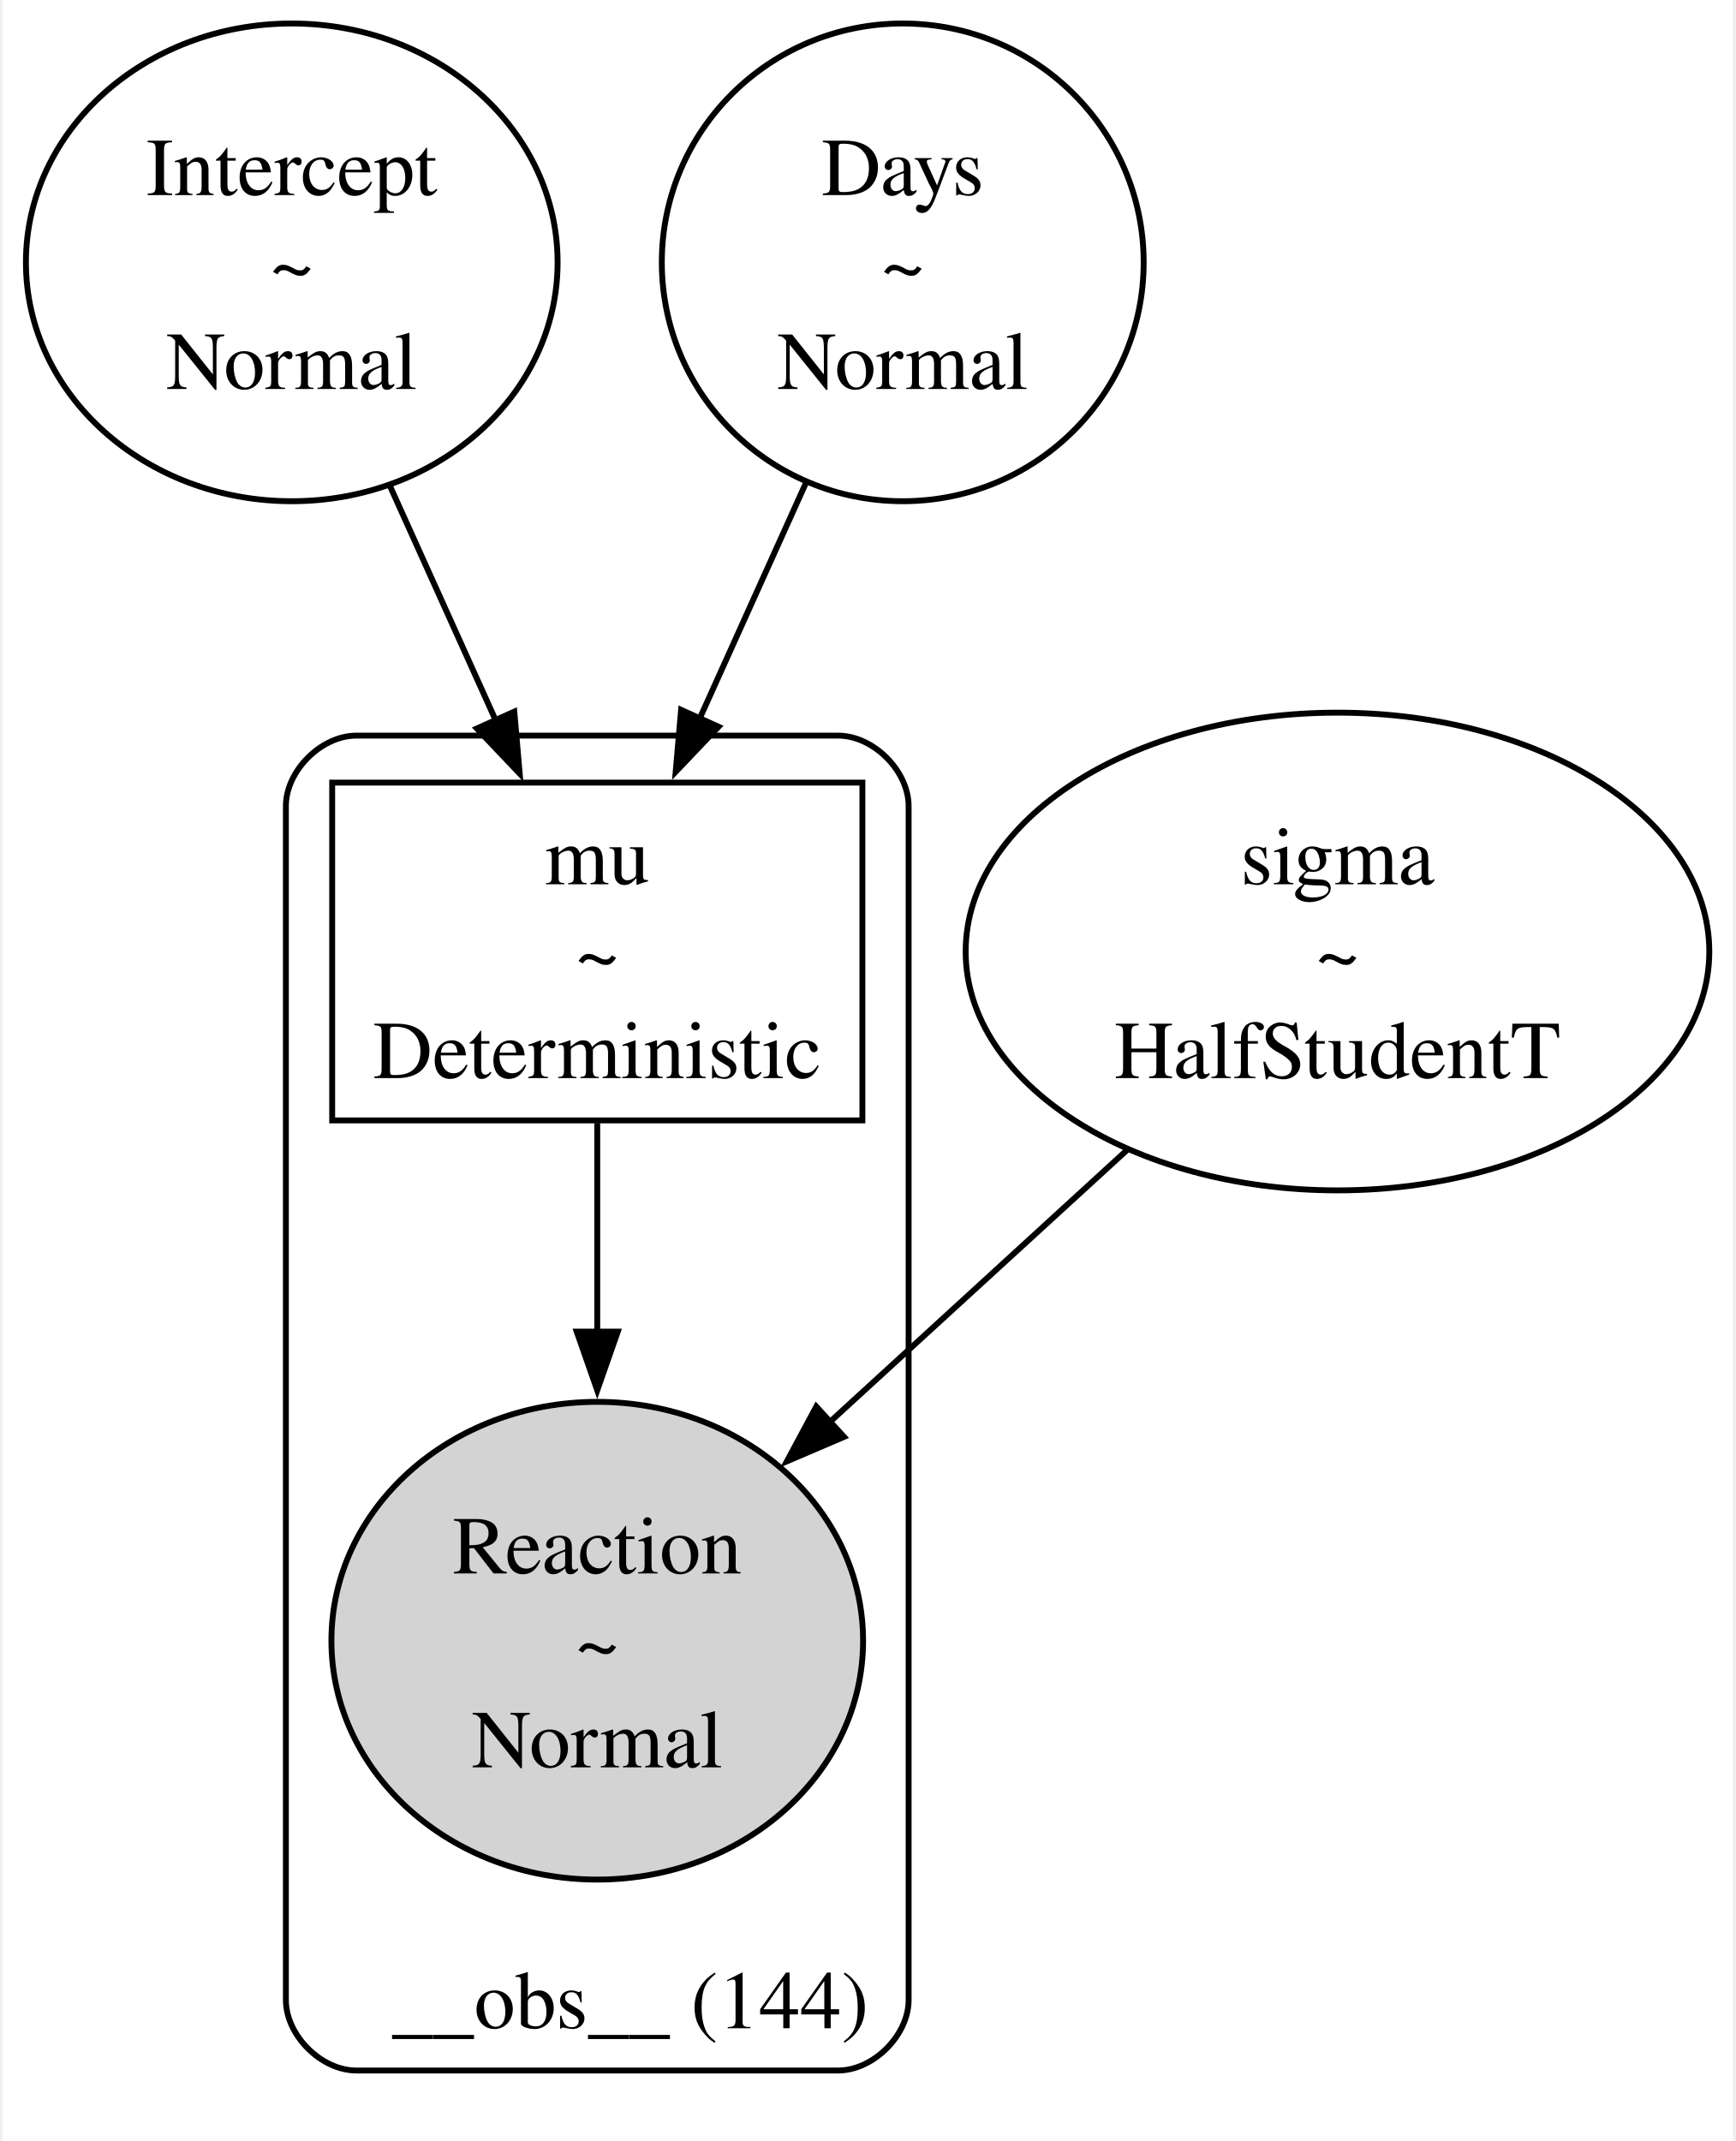
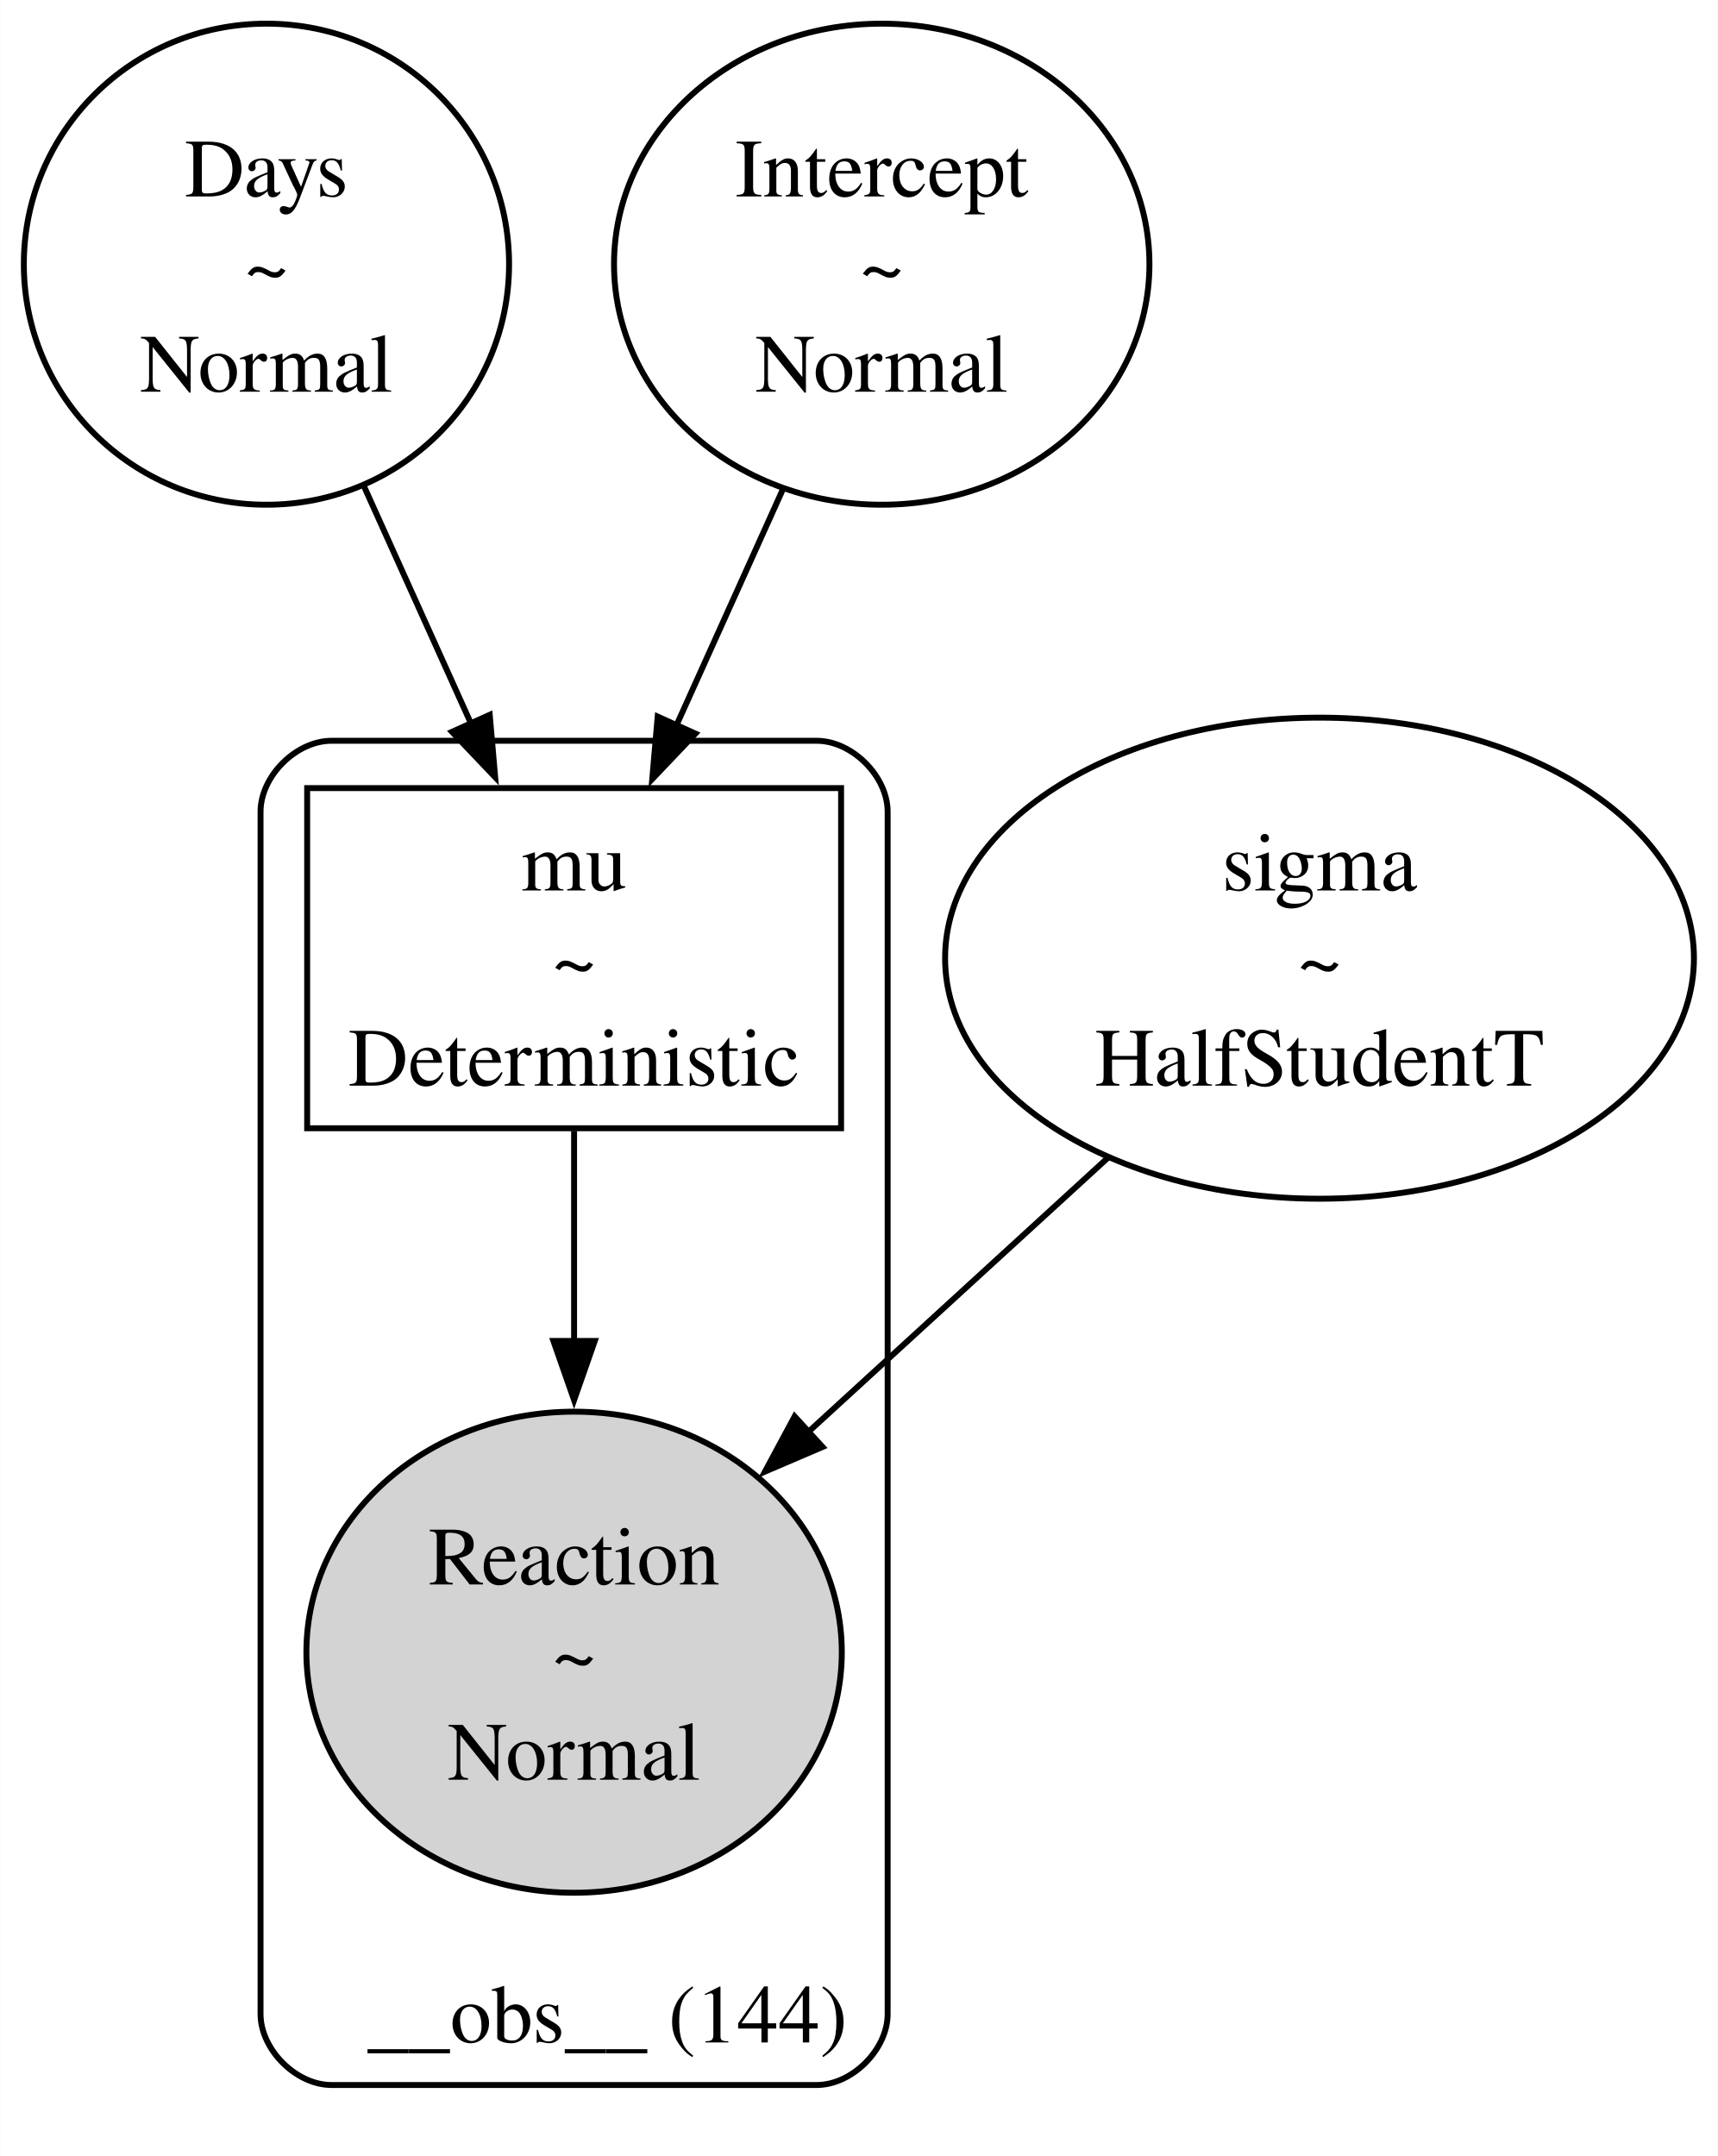
- <svg xmlns="http://www.w3.org/2000/svg" width="295pt" height="364pt" viewBox="0.00 0.00 294.54 364.45">
+ <svg xmlns="http://www.w3.org/2000/svg" width="290pt" height="364pt" viewBox="0.00 0.00 290.30 364.45">
  <g id="graph0" class="graph" transform="scale(1 1) rotate(0) translate(4 360.45)">
-     <polygon fill="white" stroke="none" points="-4,4 -4,-360.45 290.54,-360.45 290.54,4 -4,4" />
+     <polygon fill="white" stroke="none" points="-4,4 -4,-360.45 286.3,-360.45 286.3,4 -4,4" />
    <g id="clust1" class="cluster">
-       <path fill="none" stroke="black" d="M56.25,-8C56.25,-8 138.25,-8 138.25,-8 144.25,-8 150.25,-14 150.25,-20 150.25,-20 150.25,-223.23 150.25,-223.23 150.25,-229.23 144.25,-235.23 138.25,-235.23 138.25,-235.23 56.25,-235.23 56.25,-235.23 50.25,-235.23 44.25,-229.23 44.25,-223.23 44.25,-223.23 44.25,-20 44.25,-20 44.25,-14 50.25,-8 56.25,-8" />
-       <text text-anchor="middle" x="102.88" y="-15.2" font-family="Times,serif" font-size="14.00">__obs__ (144)</text>
+       <path fill="none" stroke="black" d="M52.01,-8C52.01,-8 134.01,-8 134.01,-8 140.01,-8 146.01,-14 146.01,-20 146.01,-20 146.01,-223.23 146.01,-223.23 146.01,-229.23 140.01,-235.23 134.01,-235.23 134.01,-235.23 52.01,-235.23 52.01,-235.23 46.01,-235.23 40.01,-229.23 40.01,-223.23 40.01,-223.23 40.01,-20 40.01,-20 40.01,-14 46.01,-8 52.01,-8" />
+       <text text-anchor="middle" x="98.64" y="-15.2" font-family="Times,serif" font-size="14.00">__obs__ (144)</text>
    </g>
    <g id="node1" class="node">
-       <ellipse fill="none" stroke="black" cx="45.25" cy="-315.79" rx="45.25" ry="40.66" />
-       <text text-anchor="middle" x="45.25" y="-327.24" font-family="Times,serif" font-size="14.00">Intercept</text>
-       <text text-anchor="middle" x="45.25" y="-310.74" font-family="Times,serif" font-size="14.00">~</text>
-       <text text-anchor="middle" x="45.25" y="-294.24" font-family="Times,serif" font-size="14.00">Normal</text>
+       <ellipse fill="none" stroke="black" cx="41.01" cy="-315.79" rx="41.01" ry="40.66" />
+       <text text-anchor="middle" x="41.01" y="-327.24" font-family="Times,serif" font-size="14.00">Days</text>
+       <text text-anchor="middle" x="41.01" y="-310.74" font-family="Times,serif" font-size="14.00">~</text>
+       <text text-anchor="middle" x="41.01" y="-294.24" font-family="Times,serif" font-size="14.00">Normal</text>
+     </g>
+     <g id="node4" class="node">
+       <polygon fill="none" stroke="black" points="138.14,-227.23 47.89,-227.23 47.89,-169.73 138.14,-169.73 138.14,-227.23" />
+       <text text-anchor="middle" x="93.01" y="-209.93" font-family="Times,serif" font-size="14.00">mu</text>
+       <text text-anchor="middle" x="93.01" y="-193.43" font-family="Times,serif" font-size="14.00">~</text>
+       <text text-anchor="middle" x="93.01" y="-176.93" font-family="Times,serif" font-size="14.00">Deterministic</text>
+     </g>
+     <g id="edge1" class="edge">
+       <path fill="none" stroke="black" d="M57.47,-278.31C63.23,-265.52 69.72,-251.12 75.57,-238.17" />
+       <polygon fill="black" stroke="black" points="78.75,-239.62 79.67,-229.07 72.37,-236.74 78.75,-239.62" />
+     </g>
+     <g id="node2" class="node">
+       <ellipse fill="none" stroke="black" cx="145.01" cy="-315.79" rx="45.25" ry="40.66" />
+       <text text-anchor="middle" x="145.01" y="-327.24" font-family="Times,serif" font-size="14.00">Intercept</text>
+       <text text-anchor="middle" x="145.01" y="-310.74" font-family="Times,serif" font-size="14.00">~</text>
+       <text text-anchor="middle" x="145.01" y="-294.24" font-family="Times,serif" font-size="14.00">Normal</text>
+     </g>
+     <g id="edge2" class="edge">
+       <path fill="none" stroke="black" d="M128.27,-277.67C122.52,-264.91 116.07,-250.61 110.28,-237.77" />
+       <polygon fill="black" stroke="black" points="113.52,-236.44 106.22,-228.76 107.14,-239.32 113.52,-236.44" />
+     </g>
+     <g id="node3" class="node">
+       <ellipse fill="none" stroke="black" cx="219.01" cy="-198.48" rx="63.29" ry="40.66" />
+       <text text-anchor="middle" x="219.01" y="-209.93" font-family="Times,serif" font-size="14.00">sigma</text>
+       <text text-anchor="middle" x="219.01" y="-193.43" font-family="Times,serif" font-size="14.00">~</text>
+       <text text-anchor="middle" x="219.01" y="-176.93" font-family="Times,serif" font-size="14.00">HalfStudentT</text>
    </g>
    <g id="node5" class="node">
-       <polygon fill="none" stroke="black" points="142.38,-227.23 52.13,-227.23 52.13,-169.73 142.38,-169.73 142.38,-227.23" />
-       <text text-anchor="middle" x="97.25" y="-209.93" font-family="Times,serif" font-size="14.00">mu</text>
-       <text text-anchor="middle" x="97.25" y="-193.43" font-family="Times,serif" font-size="14.00">~</text>
-       <text text-anchor="middle" x="97.25" y="-176.93" font-family="Times,serif" font-size="14.00">Deterministic</text>
-     </g>
-     <g id="edge1" class="edge">
-       <path fill="none" stroke="black" d="M61.99,-277.67C67.75,-264.91 74.19,-250.61 79.99,-237.77" />
-       <polygon fill="black" stroke="black" points="83.13,-239.32 84.05,-228.76 76.75,-236.44 83.13,-239.32" />
-     </g>
-     <g id="node2" class="node">
-       <ellipse fill="none" stroke="black" cx="149.25" cy="-315.79" rx="41.01" ry="40.66" />
-       <text text-anchor="middle" x="149.25" y="-327.24" font-family="Times,serif" font-size="14.00">Days</text>
-       <text text-anchor="middle" x="149.25" y="-310.74" font-family="Times,serif" font-size="14.00">~</text>
-       <text text-anchor="middle" x="149.25" y="-294.24" font-family="Times,serif" font-size="14.00">Normal</text>
-     </g>
-     <g id="edge2" class="edge">
-       <path fill="none" stroke="black" d="M132.8,-278.31C127.04,-265.52 120.54,-251.12 114.7,-238.17" />
-       <polygon fill="black" stroke="black" points="117.9,-236.74 110.6,-229.07 111.52,-239.62 117.9,-236.74" />
-     </g>
-     <g id="node3" class="node">
-       <ellipse fill="none" stroke="black" cx="223.25" cy="-198.48" rx="63.29" ry="40.66" />
-       <text text-anchor="middle" x="223.25" y="-209.93" font-family="Times,serif" font-size="14.00">sigma</text>
-       <text text-anchor="middle" x="223.25" y="-193.43" font-family="Times,serif" font-size="14.00">~</text>
-       <text text-anchor="middle" x="223.25" y="-176.93" font-family="Times,serif" font-size="14.00">HalfStudentT</text>
-     </g>
-     <g id="node4" class="node">
-       <ellipse fill="lightgrey" stroke="black" cx="97.25" cy="-81.16" rx="45.25" ry="40.66" />
-       <text text-anchor="middle" x="97.25" y="-92.61" font-family="Times,serif" font-size="14.00">Reaction</text>
-       <text text-anchor="middle" x="97.25" y="-76.11" font-family="Times,serif" font-size="14.00">~</text>
-       <text text-anchor="middle" x="97.25" y="-59.61" font-family="Times,serif" font-size="14.00">Normal</text>
+       <ellipse fill="lightgrey" stroke="black" cx="93.01" cy="-81.16" rx="45.25" ry="40.66" />
+       <text text-anchor="middle" x="93.01" y="-92.61" font-family="Times,serif" font-size="14.00">Reaction</text>
+       <text text-anchor="middle" x="93.01" y="-76.11" font-family="Times,serif" font-size="14.00">~</text>
+       <text text-anchor="middle" x="93.01" y="-59.61" font-family="Times,serif" font-size="14.00">Normal</text>
    </g>
    <g id="edge4" class="edge">
-       <path fill="none" stroke="black" d="M187.49,-164.74C171.62,-150.22 152.91,-133.1 136.65,-118.22" />
-       <polygon fill="black" stroke="black" points="139.26,-115.86 129.52,-111.69 134.53,-121.02 139.26,-115.86" />
+       <path fill="none" stroke="black" d="M183.24,-164.74C167.38,-150.22 148.67,-133.1 132.41,-118.22" />
+       <polygon fill="black" stroke="black" points="135.01,-115.86 125.27,-111.69 130.29,-121.02 135.01,-115.86" />
    </g>
    <g id="edge3" class="edge">
-       <path fill="none" stroke="black" d="M97.25,-169.27C97.25,-158.44 97.25,-145.73 97.25,-133.41" />
-       <polygon fill="black" stroke="black" points="100.75,-133.78 97.25,-123.78 93.75,-133.78 100.75,-133.78" />
+       <path fill="none" stroke="black" d="M93.01,-169.27C93.01,-158.44 93.01,-145.73 93.01,-133.41" />
+       <polygon fill="black" stroke="black" points="96.51,-133.78 93.01,-123.78 89.51,-133.78 96.51,-133.78" />
    </g>
  </g>
</svg>
